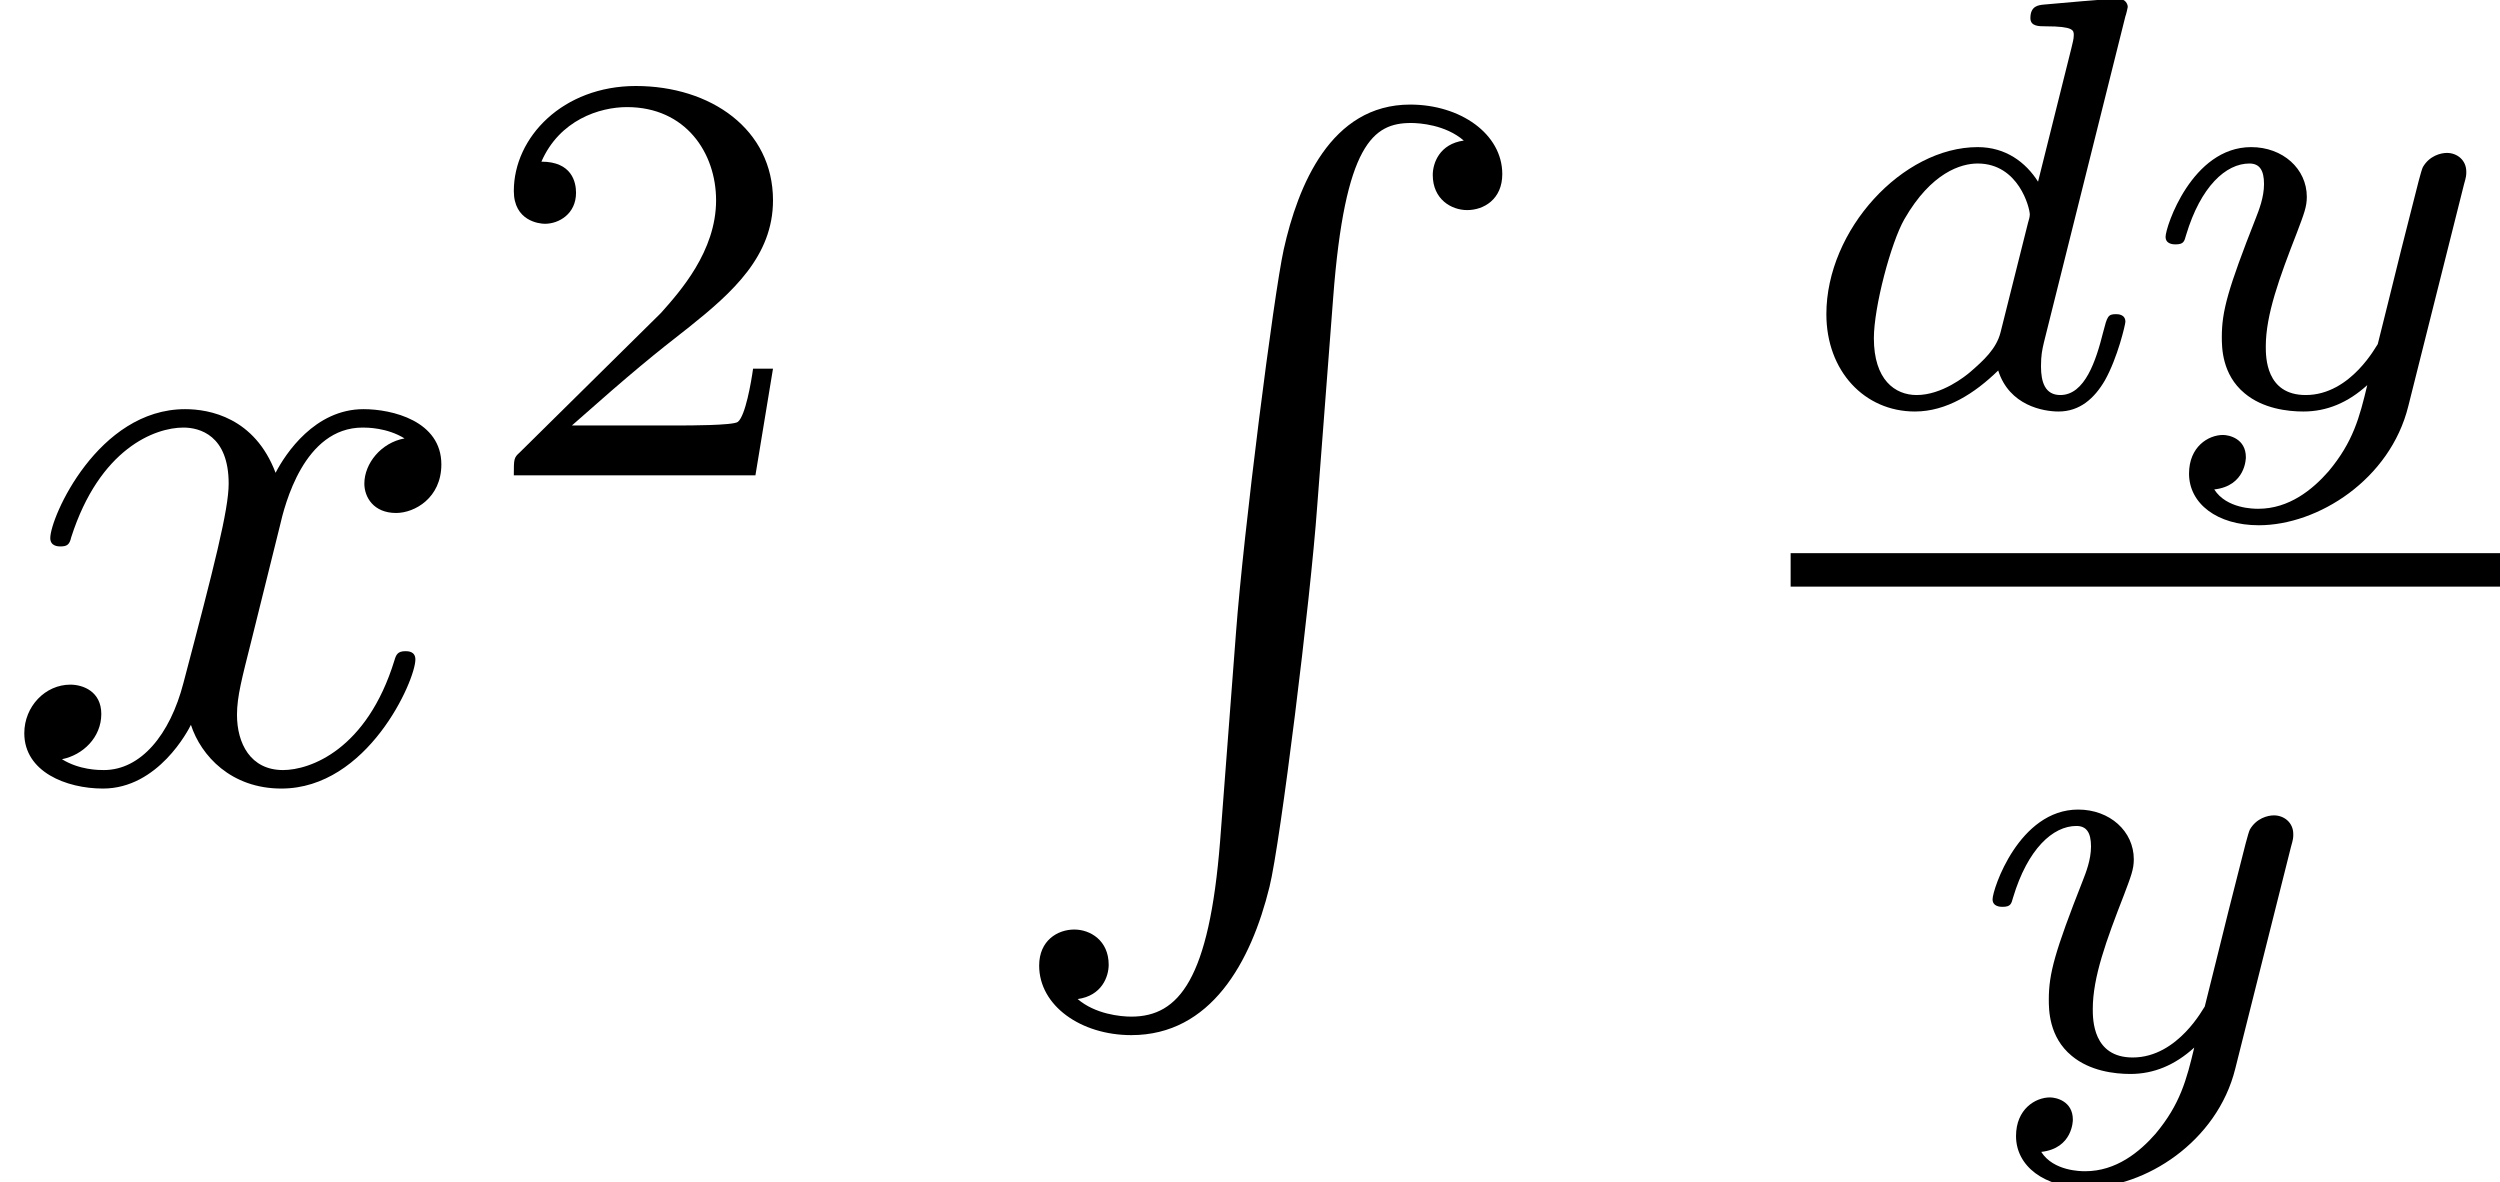
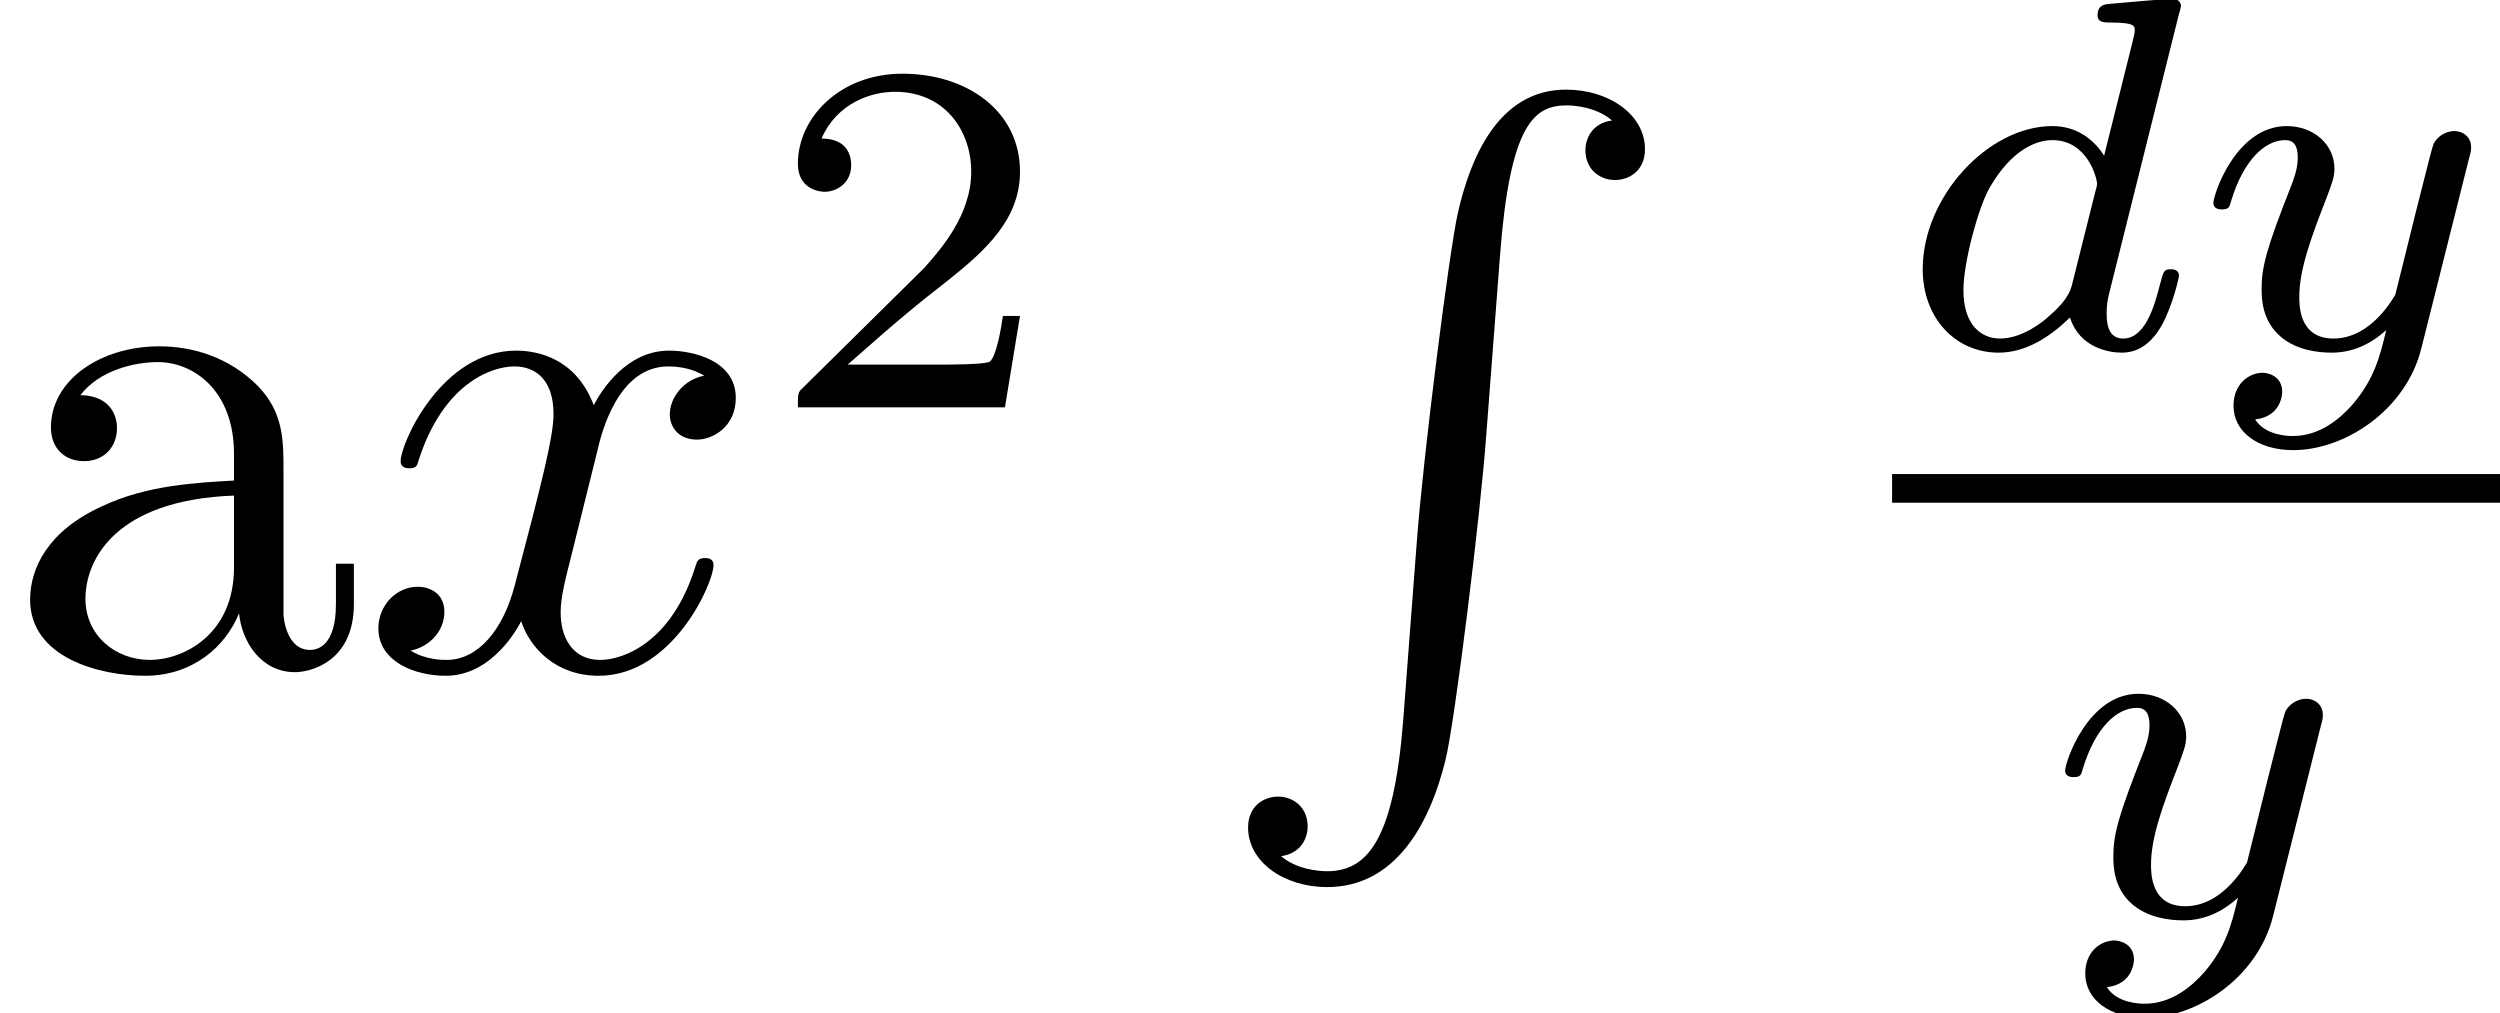
- <svg xmlns="http://www.w3.org/2000/svg" xmlns:xlink="http://www.w3.org/1999/xlink" height="14.056pt" version="1.1" viewBox="76.712 53.495 29.738 14.056" width="29.738pt">
+ <svg xmlns="http://www.w3.org/2000/svg" xmlns:xlink="http://www.w3.org/1999/xlink" height="14.056pt" version="1.1" viewBox="76.712 53.495 34.701 14.056" width="34.701pt">
  <defs>
    <path d="M3.982 -4.631C3.989 -4.645 4.01 -4.735 4.01 -4.742C4.01 -4.777 3.982 -4.84 3.898 -4.84C3.759 -4.84 3.18 -4.784 3.006 -4.77C2.95 -4.763 2.852 -4.756 2.852 -4.61C2.852 -4.512 2.95 -4.512 3.034 -4.512C3.368 -4.512 3.368 -4.463 3.368 -4.407C3.368 -4.359 3.354 -4.317 3.34 -4.254L2.943 -2.664C2.797 -2.894 2.559 -3.075 2.225 -3.075C1.332 -3.075 0.425 -2.092 0.425 -1.088C0.425 -0.411 0.879 0.07 1.478 0.07C1.855 0.07 2.19 -0.146 2.469 -0.418C2.601 0 3.006 0.07 3.187 0.07C3.438 0.07 3.612 -0.084 3.738 -0.3C3.891 -0.572 3.982 -0.969 3.982 -0.997C3.982 -1.088 3.891 -1.088 3.87 -1.088C3.773 -1.088 3.766 -1.06 3.717 -0.872C3.633 -0.537 3.501 -0.126 3.208 -0.126C3.027 -0.126 2.978 -0.279 2.978 -0.467C2.978 -0.6 2.992 -0.663 3.013 -0.753L3.982 -4.631ZM2.497 -0.872C2.448 -0.676 2.294 -0.537 2.141 -0.404C2.078 -0.349 1.799 -0.126 1.499 -0.126C1.241 -0.126 0.99 -0.307 0.99 -0.802C0.99 -1.172 1.193 -1.939 1.353 -2.218C1.674 -2.776 2.029 -2.88 2.225 -2.88C2.713 -2.88 2.845 -2.35 2.845 -2.273C2.845 -2.246 2.831 -2.197 2.824 -2.176L2.497 -0.872Z" id="g1-100" />
    <path d="M3.877 -2.629C3.905 -2.727 3.905 -2.741 3.905 -2.783C3.905 -2.922 3.794 -3.006 3.675 -3.006C3.599 -3.006 3.466 -2.971 3.389 -2.838C3.368 -2.797 3.313 -2.573 3.278 -2.434L3.131 -1.855C3.089 -1.688 2.873 -0.809 2.852 -0.732C2.845 -0.732 2.538 -0.126 1.995 -0.126C1.52 -0.126 1.52 -0.579 1.52 -0.704C1.52 -1.081 1.681 -1.52 1.89 -2.057C1.974 -2.28 2.008 -2.364 2.008 -2.483C2.008 -2.817 1.723 -3.075 1.346 -3.075C0.642 -3.075 0.328 -2.127 0.328 -2.008C0.328 -1.918 0.425 -1.918 0.446 -1.918C0.544 -1.918 0.551 -1.953 0.572 -2.029C0.746 -2.608 1.046 -2.88 1.325 -2.88C1.444 -2.88 1.499 -2.803 1.499 -2.636C1.499 -2.476 1.437 -2.322 1.402 -2.232C1.067 -1.381 0.997 -1.123 0.997 -0.816C0.997 -0.697 0.997 -0.37 1.269 -0.146C1.485 0.035 1.778 0.07 1.967 0.07C2.246 0.07 2.497 -0.035 2.727 -0.244C2.636 0.139 2.559 0.432 2.267 0.781C2.078 0.997 1.799 1.227 1.43 1.227C1.381 1.227 1.053 1.227 0.907 0.997C1.283 0.955 1.283 0.621 1.283 0.614C1.283 0.391 1.081 0.349 1.011 0.349C0.837 0.349 0.607 0.488 0.607 0.809C0.607 1.165 0.941 1.423 1.437 1.423C2.141 1.423 2.999 0.879 3.215 0.007L3.877 -2.629Z" id="g1-121" />
-     <path d="M3.522 -1.269H3.285C3.264 -1.116 3.194 -0.704 3.103 -0.635C3.048 -0.593 2.511 -0.593 2.413 -0.593H1.13C1.862 -1.241 2.106 -1.437 2.525 -1.764C3.041 -2.176 3.522 -2.608 3.522 -3.271C3.522 -4.115 2.783 -4.631 1.89 -4.631C1.025 -4.631 0.439 -4.024 0.439 -3.382C0.439 -3.027 0.739 -2.992 0.809 -2.992C0.976 -2.992 1.179 -3.11 1.179 -3.361C1.179 -3.487 1.13 -3.731 0.767 -3.731C0.983 -4.226 1.458 -4.38 1.785 -4.38C2.483 -4.38 2.845 -3.836 2.845 -3.271C2.845 -2.664 2.413 -2.183 2.19 -1.932L0.509 -0.272C0.439 -0.209 0.439 -0.195 0.439 0H3.313L3.522 -1.269Z" id="g2-50" />
+     <path d="M3.522 -1.269H3.285C3.264 -1.116 3.194 -0.704 3.103 -0.635C3.048 -0.593 2.511 -0.593 2.413 -0.593H1.13C1.862 -1.241 2.106 -1.437 2.525 -1.764C3.041 -2.176 3.522 -2.608 3.522 -3.271C3.522 -4.115 2.783 -4.631 1.89 -4.631C1.025 -4.631 0.439 -4.024 0.439 -3.382C0.439 -3.027 0.739 -2.992 0.809 -2.992C0.976 -2.992 1.179 -3.11 1.179 -3.361C1.179 -3.487 1.13 -3.731 0.767 -3.731C0.983 -4.226 1.458 -4.38 1.785 -4.38C2.483 -4.38 2.845 -3.836 2.845 -3.271C2.845 -2.664 2.413 -2.183 2.19 -1.932L0.509 -0.272C0.439 -0.209 0.439 -0.195 0.439 0H3.313L3.522 -1.269Z" id="g3-50" />
+     <path d="M2.71 8.767C2.58 10.401 2.222 10.849 1.654 10.849C1.524 10.849 1.225 10.819 1.016 10.64C1.305 10.6 1.385 10.371 1.385 10.232C1.385 9.943 1.166 9.813 0.976 9.813C0.777 9.813 0.558 9.943 0.558 10.242C0.558 10.72 1.056 11.069 1.654 11.069C2.6 11.069 3.078 10.202 3.298 9.305C3.427 8.787 3.786 5.888 3.865 4.782L4.055 2.301C4.194 0.468 4.533 0.219 4.981 0.219C5.081 0.219 5.39 0.239 5.609 0.428C5.32 0.468 5.24 0.697 5.24 0.837C5.24 1.126 5.46 1.255 5.649 1.255C5.848 1.255 6.067 1.126 6.067 0.827C6.067 0.349 5.569 0 4.971 0C4.025 0 3.636 0.966 3.467 1.724C3.347 2.271 2.989 5.081 2.899 6.286L2.71 8.767Z" id="g4-82" />
+     <path d="M3.318 -0.757C3.357 -0.359 3.626 0.06 4.095 0.06C4.304 0.06 4.912 -0.08 4.912 -0.887V-1.445H4.663V-0.887C4.663 -0.309 4.413 -0.249 4.304 -0.249C3.975 -0.249 3.935 -0.697 3.935 -0.747V-2.74C3.935 -3.158 3.935 -3.547 3.577 -3.915C3.188 -4.304 2.69 -4.463 2.212 -4.463C1.395 -4.463 0.707 -3.995 0.707 -3.337C0.707 -3.039 0.907 -2.869 1.166 -2.869C1.445 -2.869 1.624 -3.068 1.624 -3.328C1.624 -3.447 1.574 -3.776 1.116 -3.786C1.385 -4.135 1.873 -4.244 2.192 -4.244C2.68 -4.244 3.248 -3.856 3.248 -2.969V-2.6C2.74 -2.57 2.042 -2.54 1.415 -2.242C0.667 -1.903 0.418 -1.385 0.418 -0.946C0.418 -0.139 1.385 0.11 2.012 0.11C2.67 0.11 3.128 -0.289 3.318 -0.757ZM3.248 -2.391V-1.395C3.248 -0.448 2.531 -0.11 2.082 -0.11C1.594 -0.11 1.186 -0.458 1.186 -0.956C1.186 -1.504 1.604 -2.331 3.248 -2.391Z" id="g2-97" />
    <path d="M3.328 -3.009C3.387 -3.268 3.616 -4.184 4.314 -4.184C4.364 -4.184 4.603 -4.184 4.812 -4.055C4.533 -4.005 4.334 -3.756 4.334 -3.517C4.334 -3.357 4.443 -3.168 4.712 -3.168C4.932 -3.168 5.25 -3.347 5.25 -3.746C5.25 -4.264 4.663 -4.403 4.324 -4.403C3.746 -4.403 3.397 -3.875 3.278 -3.646C3.029 -4.304 2.491 -4.403 2.202 -4.403C1.166 -4.403 0.598 -3.118 0.598 -2.869C0.598 -2.77 0.697 -2.77 0.717 -2.77C0.797 -2.77 0.827 -2.79 0.847 -2.879C1.186 -3.935 1.843 -4.184 2.182 -4.184C2.371 -4.184 2.72 -4.095 2.72 -3.517C2.72 -3.208 2.55 -2.54 2.182 -1.146C2.022 -0.528 1.674 -0.11 1.235 -0.11C1.176 -0.11 0.946 -0.11 0.737 -0.239C0.986 -0.289 1.205 -0.498 1.205 -0.777C1.205 -1.046 0.986 -1.126 0.837 -1.126C0.538 -1.126 0.289 -0.867 0.289 -0.548C0.289 -0.09 0.787 0.11 1.225 0.11C1.883 0.11 2.242 -0.588 2.271 -0.648C2.391 -0.279 2.75 0.11 3.347 0.11C4.374 0.11 4.941 -1.176 4.941 -1.425C4.941 -1.524 4.852 -1.524 4.822 -1.524C4.732 -1.524 4.712 -1.484 4.692 -1.415C4.364 -0.349 3.686 -0.11 3.367 -0.11C2.979 -0.11 2.819 -0.428 2.819 -0.767C2.819 -0.986 2.879 -1.205 2.989 -1.644L3.328 -3.009Z" id="g0-120" />
-     <path d="M2.71 8.767C2.58 10.401 2.222 10.849 1.654 10.849C1.524 10.849 1.225 10.819 1.016 10.64C1.305 10.6 1.385 10.371 1.385 10.232C1.385 9.943 1.166 9.813 0.976 9.813C0.777 9.813 0.558 9.943 0.558 10.242C0.558 10.72 1.056 11.069 1.654 11.069C2.6 11.069 3.078 10.202 3.298 9.305C3.427 8.787 3.786 5.888 3.865 4.782L4.055 2.301C4.194 0.468 4.533 0.219 4.981 0.219C5.081 0.219 5.39 0.239 5.609 0.428C5.32 0.468 5.24 0.697 5.24 0.837C5.24 1.126 5.46 1.255 5.649 1.255C5.848 1.255 6.067 1.126 6.067 0.827C6.067 0.349 5.569 0 4.971 0C4.025 0 3.636 0.966 3.467 1.724C3.347 2.271 2.989 5.081 2.899 6.286L2.71 8.767Z" id="g3-82" />
  </defs>
  <g id="page1">
-     <use x="76.712" xlink:href="#g0-120" y="62.765" />
-     <use x="82.385" xlink:href="#g2-50" y="59.149" />
-     <use x="88.515" xlink:href="#g3-82" y="54.739" />
-     <use x="98.012" xlink:href="#g1-100" y="58.32" />
-     <use x="102.144" xlink:href="#g1-121" y="58.32" />
-     <rect height="0.398" width="8.438" x="98.012" y="60.075" />
-     <use x="100.086" xlink:href="#g1-121" y="66.2" />
+     <use x="76.712" xlink:href="#g2-97" y="62.765" />
+     <use x="81.675" xlink:href="#g0-120" y="62.765" />
+     <use x="87.348" xlink:href="#g3-50" y="59.149" />
+     <use x="93.478" xlink:href="#g4-82" y="54.739" />
+     <use x="102.975" xlink:href="#g1-100" y="58.32" />
+     <use x="107.107" xlink:href="#g1-121" y="58.32" />
+     <rect height="0.398" width="8.438" x="102.975" y="60.075" />
+     <use x="105.049" xlink:href="#g1-121" y="66.2" />
  </g>
</svg>
